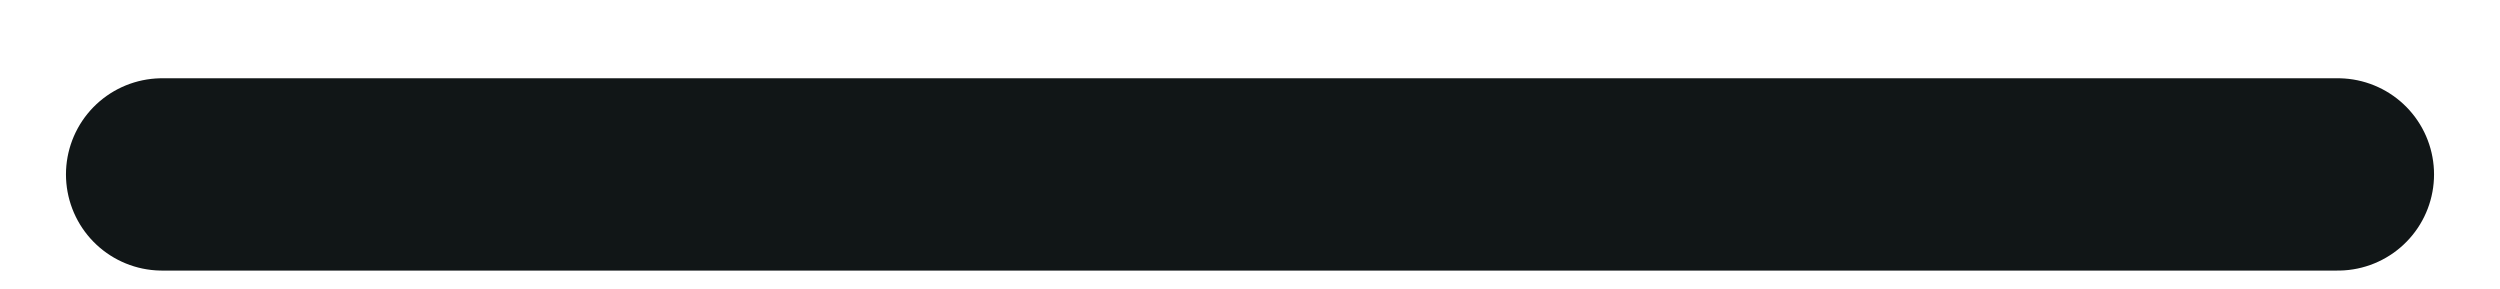
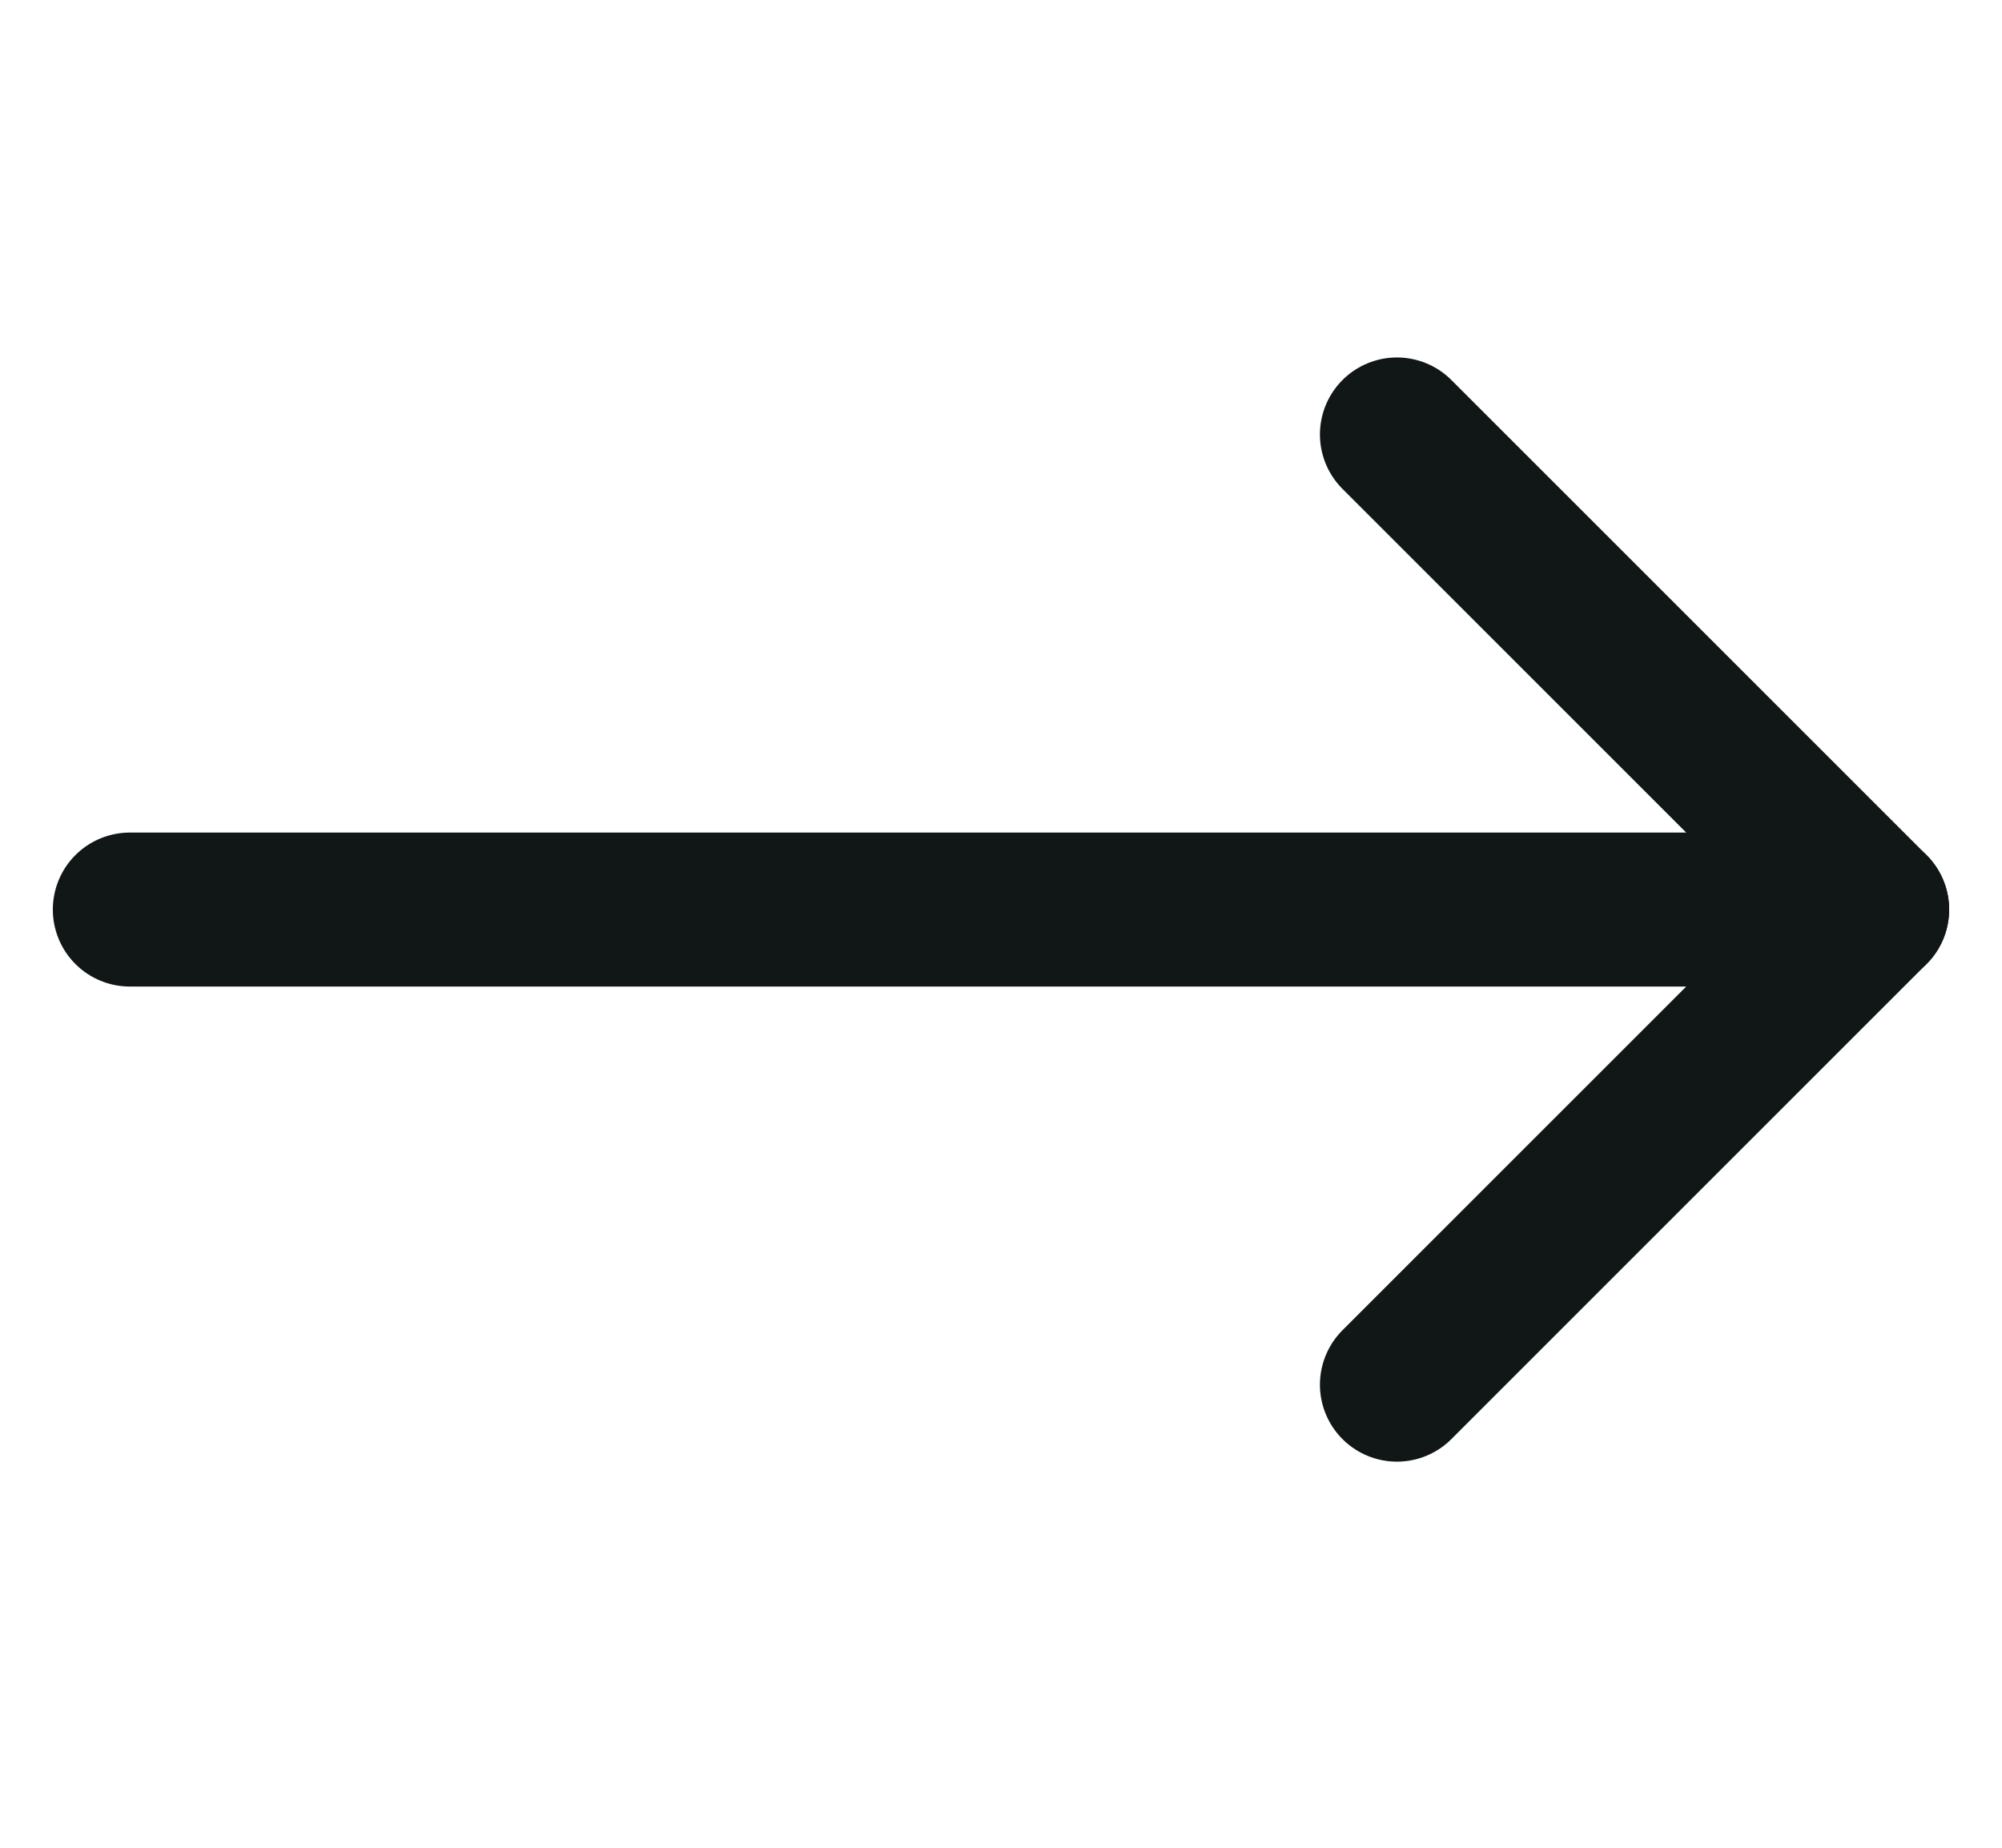
- <svg xmlns="http://www.w3.org/2000/svg" width="26" height="3" viewBox="0 0 26 3" fill="none">
-   <path d="M1.686 1.814H24.314" stroke="#111617" stroke-width="2" stroke-linecap="round" stroke-linejoin="round" />
+ <svg xmlns="http://www.w3.org/2000/svg" width="26" height="24" viewBox="0 0 26 24" fill="none">
+   <path d="M18.142 5.643L24.313 11.814L18.142 17.985" stroke="#111617" stroke-width="2" stroke-linecap="round" stroke-linejoin="round" />
+   <path d="M1.686 11.814H24.314" stroke="#111617" stroke-width="2" stroke-linecap="round" stroke-linejoin="round" />
</svg>
